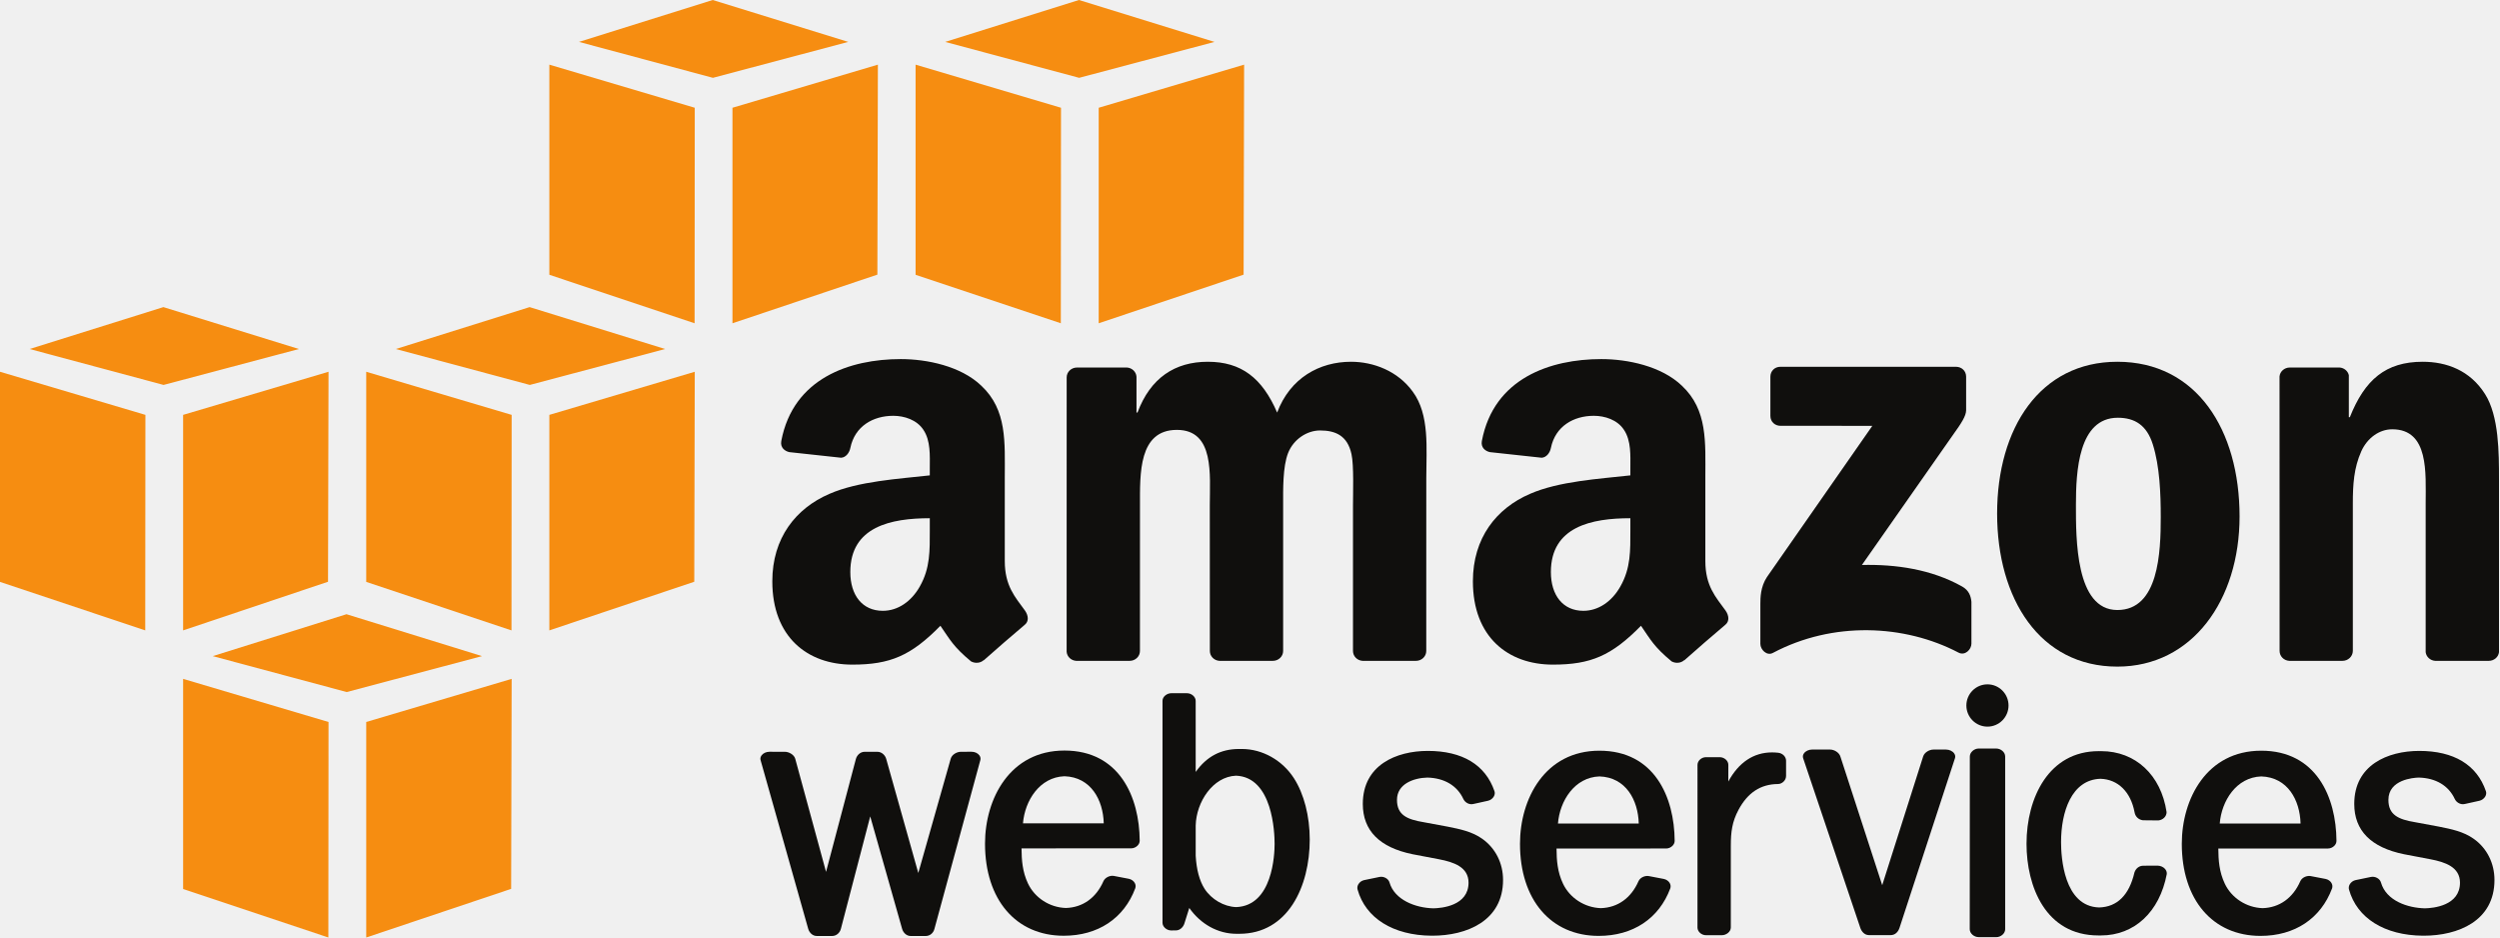
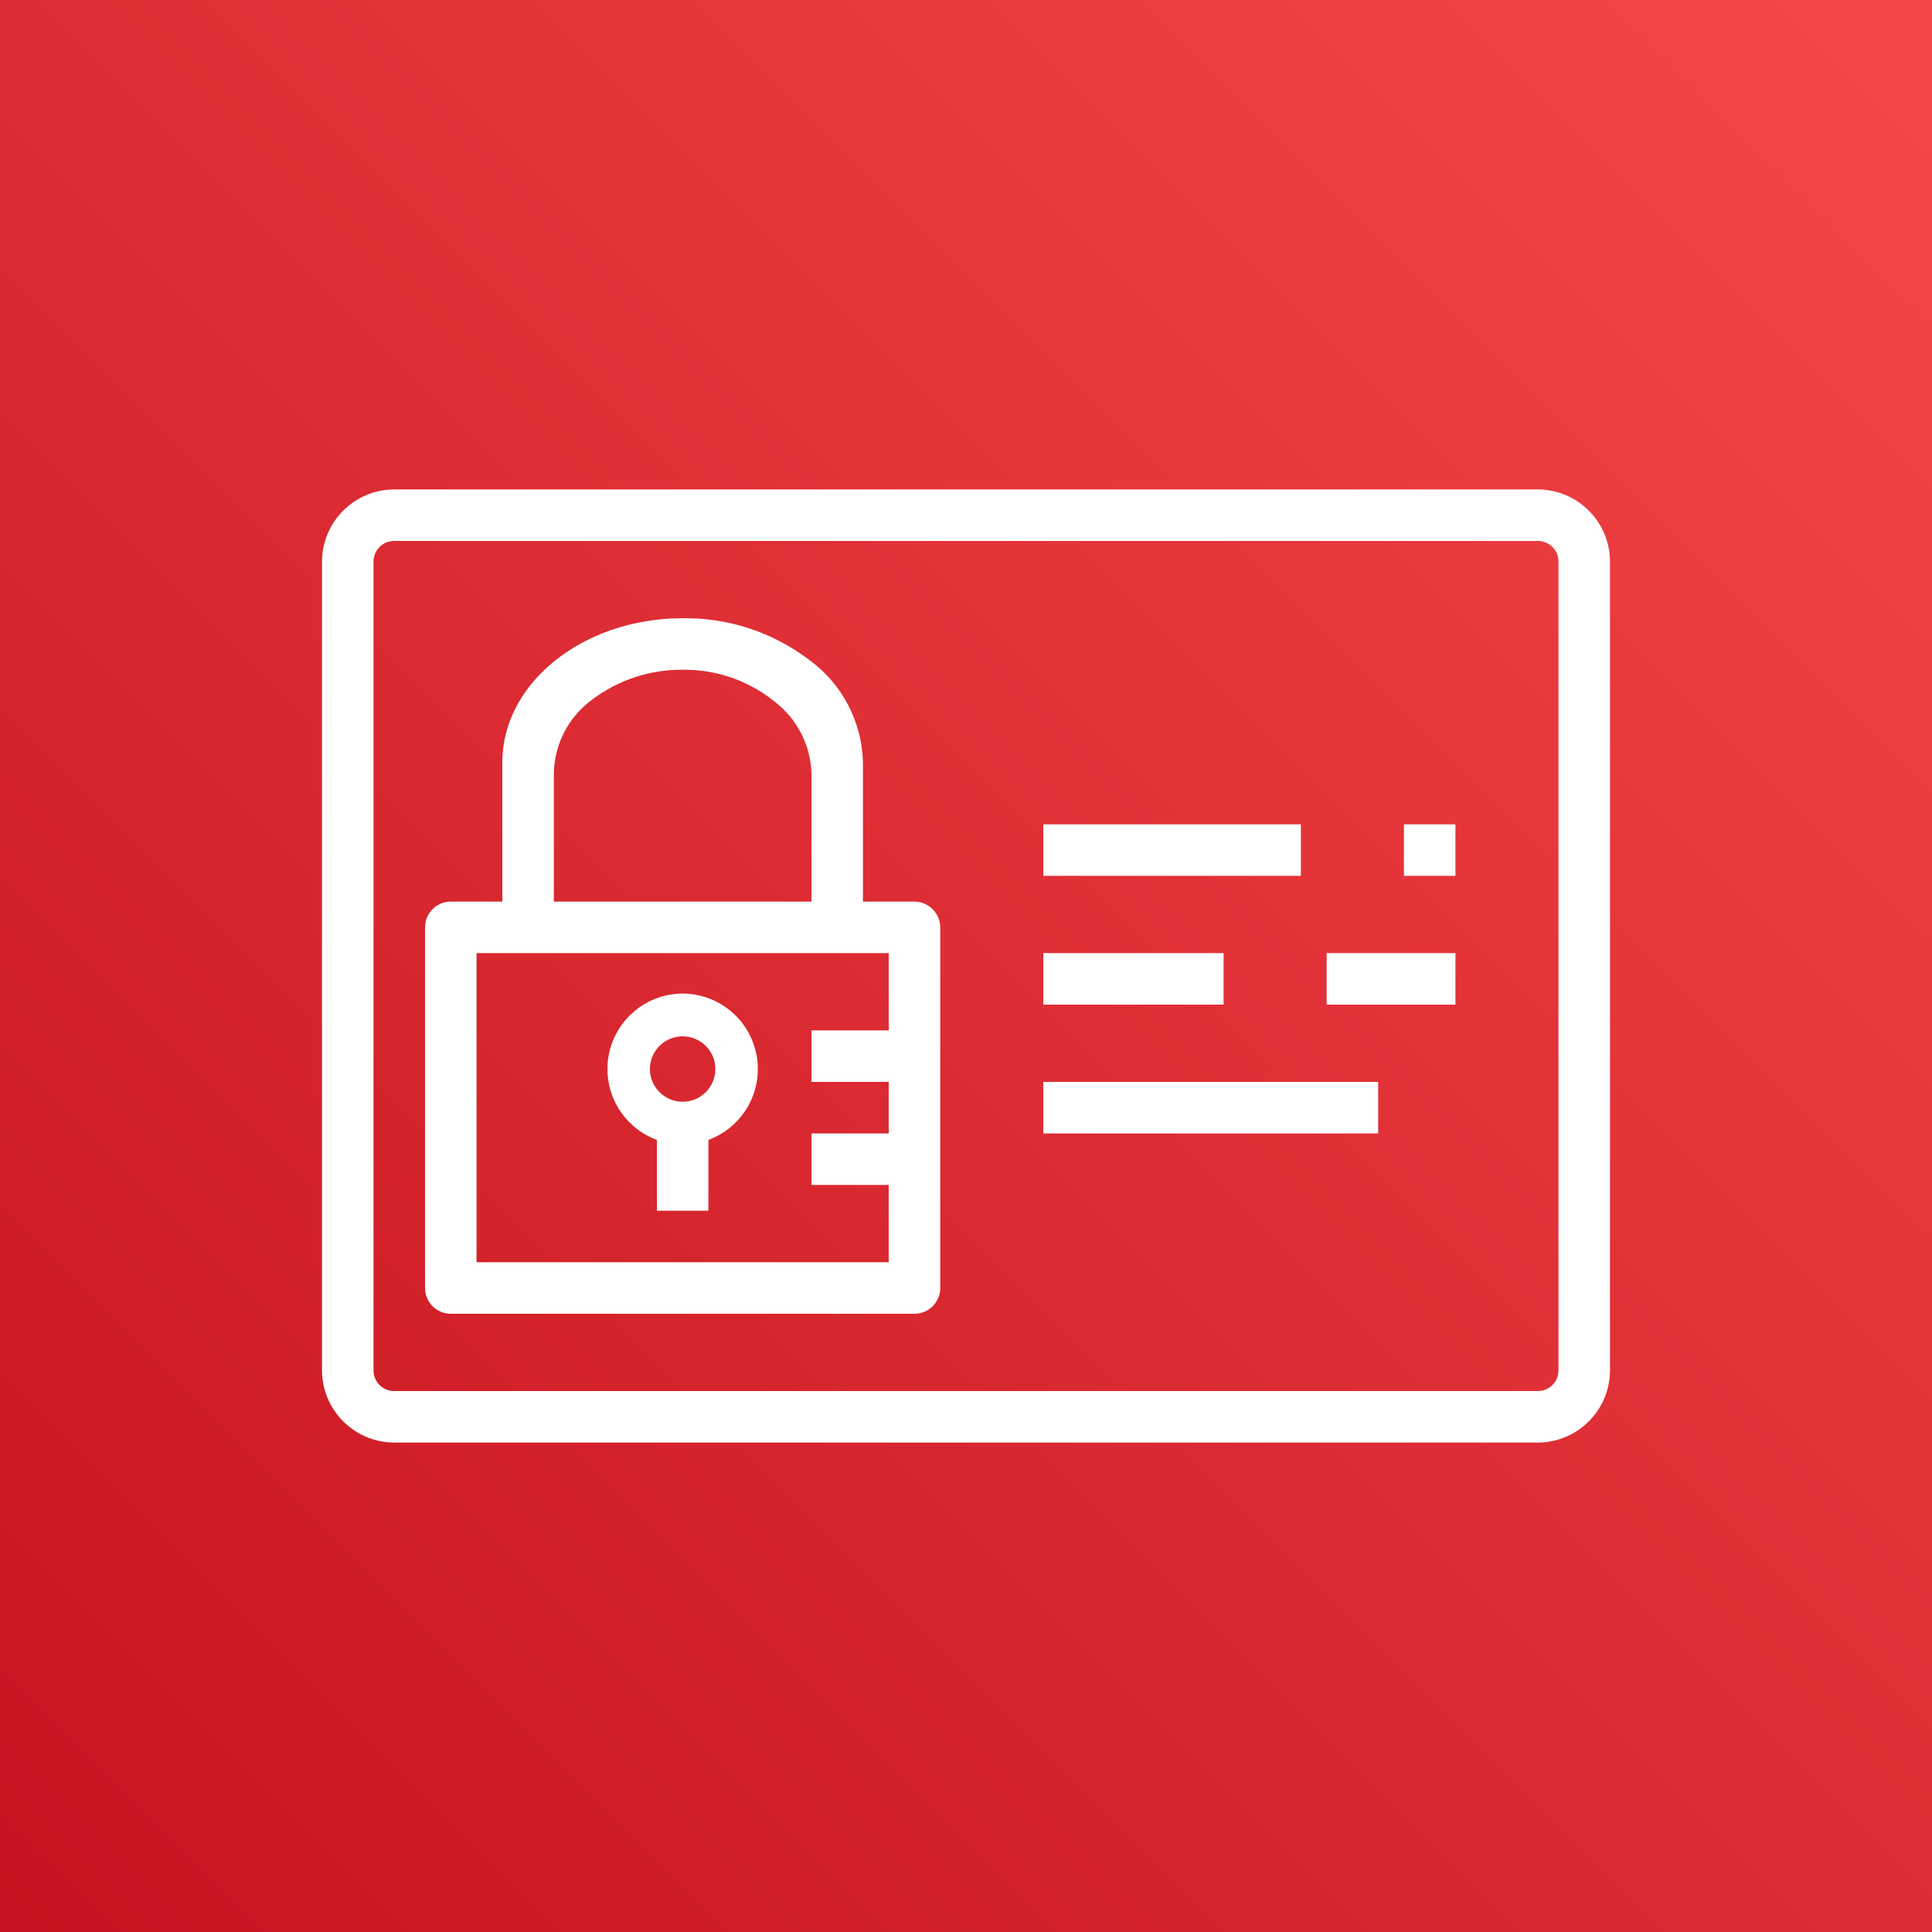
- <svg xmlns="http://www.w3.org/2000/svg" viewBox="0 0 580 217.5" height="217.5" width="580" xml:space="preserve" version="1.1" id="svg2">
-   <defs id="defs6" />
-   <g transform="matrix(1.25,0,0,-1.25,0,217.5)" id="g10">
-     <g transform="scale(0.1,0.1)" id="g12">
-       <path id="path14" style="fill:#f68d11;fill-opacity:1;fill-rule:nonzero;stroke:none" d="m 1289.67,1140 -269.67,90 0,390 270,-80 -0.33,-400" />
-       <path id="path16" style="fill:#f68d11;fill-opacity:1;fill-rule:nonzero;stroke:none" d="m 1360,1540 270,80 -0.94,-389.73 L 1360,1140 l 0,400" />
-       <path id="path18" style="fill:#f68d11;fill-opacity:1;fill-rule:nonzero;stroke:none" d="M 1575,1662.23 1323.36,1740 1075,1662.23 l 248.72,-66.67 251.28,66.67" />
-       <path id="path20" style="fill:#f68d11;fill-opacity:1;fill-rule:nonzero;stroke:none" d="m 1969.67,1140 -269.67,90 0,390 270,-80 -0.33,-400" />
-       <path id="path22" style="fill:#f68d11;fill-opacity:1;fill-rule:nonzero;stroke:none" d="m 2040,1540 270,80 -0.94,-389.73 L 2040,1140 l 0,400" />
-       <path id="path24" style="fill:#f68d11;fill-opacity:1;fill-rule:nonzero;stroke:none" d="M 2255,1662.23 2003.36,1740 1755,1662.23 l 248.72,-66.67 251.28,66.67" />
-       <path id="path26" style="fill:#f68d11;fill-opacity:1;fill-rule:nonzero;stroke:none" d="M 270,970 0,1050 0,660 269.672,570 270,970" />
-       <path id="path28" style="fill:#f68d11;fill-opacity:1;fill-rule:nonzero;stroke:none" d="M 340,970 610,1050 609.063,660.262 340,570 l 0,400" />
-       <path id="path30" style="fill:#f68d11;fill-opacity:1;fill-rule:nonzero;stroke:none" d="M 555,1092.23 303.359,1170 55,1092.23 303.723,1025.56 555,1092.23" />
-       <path id="path32" style="fill:#f68d11;fill-opacity:1;fill-rule:nonzero;stroke:none" d="M 949.672,570 680,660 l 0,390 270,-80 -0.328,-400" />
-       <path id="path34" style="fill:#f68d11;fill-opacity:1;fill-rule:nonzero;stroke:none" d="m 1020,970 270,80 -0.94,-389.738 L 1020,570 l 0,400" />
-       <path id="path36" style="fill:#f68d11;fill-opacity:1;fill-rule:nonzero;stroke:none" d="M 1235,1092.23 983.359,1170 735,1092.23 983.723,1025.56 1235,1092.23" />
-       <path id="path38" style="fill:#f68d11;fill-opacity:1;fill-rule:nonzero;stroke:none" d="M 609.672,0 340,90 340,480 610,400 609.672,0" />
-       <path id="path40" style="fill:#f68d11;fill-opacity:1;fill-rule:nonzero;stroke:none" d="M 680,400 950,480 949.063,90.262 680,0 l 0,400" />
-       <path id="path42" style="fill:#f68d11;fill-opacity:1;fill-rule:nonzero;stroke:none" d="M 895,522.23 643.359,600 395,522.23 643.723,455.559 895,522.23" />
-       <path id="path44" style="fill:#100f0d;fill-opacity:1;fill-rule:nonzero;stroke:none" d="m 1803.9,344.75 -19.84,-0.07 c -7.28,0 -16.56,-4.918 -18.84,-12.891 l -60.19,-212.051 -59.53,211.59 c -1.79,6.633 -8.04,13.352 -16.54,13.352 l -23.49,0 c -8.46,0 -14.63,-6.809 -16.34,-13.489 l -55.38,-209.39 -57.22,210.039 c -2.26,7.68 -11.77,12.84 -19.23,12.84 l -28.55,0.05 c -6.1,0 -11.77,-2.621 -14.81,-6.839 -2.06,-2.86 -2.63,-6.102 -1.68,-8.922 l 88.4,-312.957 c 1.95,-6.582 7.65,-13.211 15.99,-13.211 l 28.39,0 c 7.67,0 14.39,5.59 16.33,13.52 l 54.41,208.469 59.21,-208.707 c 1.78,-6.391 7.51,-13.281 15.89,-13.281 l 27.93,0 c 7.77,0 14.31,5.398 16.23,13.309 l 85.09,312.731 c 1,3.012 0.42,6.359 -1.61,9.18 -2.99,4.152 -8.59,6.73 -14.62,6.73" />
-       <path id="path46" style="fill:#100f0d;fill-opacity:1;fill-rule:nonzero;stroke:none" d="m 2049.38,211.879 -149.98,0 c 3.45,42.09 30.78,85.73 77.08,87.41 49.27,-1.609 71.81,-44.25 72.9,-87.41 z m -73.01,135.109 c -101.31,0 -147.45,-89.566 -147.45,-172.777 0,-103.852 57.36,-170.949 146.13,-170.949 63.53,0 111.96,32.098 132.88,88.18 1.12,3.207 0.77,6.688 -0.98,9.809 -2.13,3.789 -6.17,6.648 -10.95,7.699 l -28.12,5.379 c -7.55,1.184 -16.2,-3.289 -19.06,-9.777 -13.66,-31.16 -38.56,-48.84 -69.81,-49.762 -30.07,0.93 -57.68,18.793 -70.33,45.481 -10.28,21.8 -11.8,43.289 -11.97,65.14 l 203.61,0.07 c 4.27,0 8.69,1.879 11.81,5.04 2.61,2.621 4.03,5.878 4,9.14 -0.5,80.899 -37.47,167.328 -139.76,167.328" />
-       <path id="path48" style="fill:#100f0d;fill-opacity:1;fill-rule:nonzero;stroke:none" d="m 2366.62,173.711 c 0,-19.16 -3.47,-114.832 -71.44,-117.281 -22.78,0.871 -45.8,14.262 -58.66,34.059 -9.47,14.973 -15,35.672 -16.42,61.282 l 0,56.289 c 1.11,43.121 31.46,90.441 74.86,92.273 68.2,-2.691 71.66,-105.941 71.66,-126.621 z m -60.78,176.18 -5.39,0 c -33.63,0 -60.06,-13.969 -80.35,-42.602 l -0.03,131.93 c 0,7.41 -7.65,14.16 -16.1,14.16 l -29.28,0 c -7.65,0 -16.21,-6.059 -16.23,-14.16 l 0,-411.84 c 0.03,-7.481 7.68,-14.277 16.12,-14.277 l 8.6,0.047 c 8.12,0 13.9,6.543 15.85,12.621 l 9.16,29.07 c 21.28,-30.219 53.33,-47.969 87.63,-47.969 l 5.25,0 c 90.35,0 130.79,87.879 130.79,174.969 0,43.351 -10.69,84.801 -29.32,113.719 -21.53,33.511 -58.59,54.332 -96.7,54.332" />
-       <path id="path50" style="fill:#100f0d;fill-opacity:1;fill-rule:nonzero;stroke:none" d="m 2752.47,182.98 c -19.04,13.68 -41.93,18.25 -64.86,22.829 l -43.97,8.152 c -31.55,5.187 -49.81,13.648 -49.81,41.488 0,29.43 30.5,40.68 56.36,41.379 31.58,-0.797 55.33,-14.887 66.86,-39.668 2.74,-5.84 8.81,-9.769 15.12,-9.769 1.08,0 2.18,0.121 3.22,0.347 l 27.44,6.063 c 4.48,0.988 8.66,4.058 10.9,8.051 1.79,3.168 2.18,6.628 1.11,9.718 -16.79,48.91 -59.42,74.758 -123.91,74.758 -58.27,-0.129 -120.54,-26.039 -120.54,-98.406 0,-49.461 31.08,-80.871 92.44,-93.371 l 49.22,-9.379 c 27.02,-5.172 54.65,-14.371 54.65,-43.383 0,-42.949 -49.98,-47.328 -65.09,-47.641 -33.9,0.731 -72.28,15.852 -81.6,47.872 -1.87,7.039 -10.73,12.019 -18.5,10.402 l -28.7,-5.922 c -4.32,-0.91 -8.27,-3.719 -10.57,-7.512 -1.93,-3.16 -2.48,-6.699 -1.59,-9.93 14.81,-53.129 66.1,-85.168 137.2,-85.707 l 1.58,-0.012 c 63.5,0 131.35,27.191 131.35,103.469 0,31.05 -13.97,58.812 -38.31,76.171" />
-       <path id="path52" style="fill:#100f0d;fill-opacity:1;fill-rule:nonzero;stroke:none" d="m 3042.75,211.57 -150.02,0 c 3.43,42.129 30.76,85.789 77.06,87.391 49.25,-1.563 71.82,-44.199 72.96,-87.391 z m -73.04,135.129 c -101.33,0 -147.48,-89.57 -147.48,-172.777 0,-103.844 57.37,-170.934 146.15,-170.934 63.54,0 111.97,32.102 132.91,88.172 1.11,3.211 0.76,6.699 -1,9.828 -2.13,3.793 -6.18,6.653 -10.95,7.684 l -28.16,5.379 c -6.59,1.07 -15.78,-2.34 -19.02,-9.789 -13.67,-31.141 -38.58,-48.821 -69.8,-49.782 -30.1,0.961 -57.7,18.82 -70.3,45.5 -10.3,21.75 -11.83,43.258 -11.98,65.16 l 203.59,0.05 c 4.24,0 8.63,1.868 11.75,5.008 2.62,2.633 4.04,5.891 4.01,9.172 -0.47,80.891 -37.41,167.328 -139.72,167.328" />
-       <path id="path54" style="fill:#100f0d;fill-opacity:1;fill-rule:nonzero;stroke:none" d="m 3301.69,342.891 c -3.97,0.437 -7.79,0.648 -11.5,0.648 -34.17,0 -61.92,-18.578 -81.18,-54.07 l 0.07,31.082 c -0.03,7.527 -7.54,14.14 -16.07,14.14 l -25.43,0 c -8.34,0 -15.7,-6.64 -15.76,-14.261 L 3151.78,18.5 c 0,-7.578 7.36,-14.23 15.76,-14.23 l 29.67,0.012 c 7.72,0 16.41,6.059 16.48,14.219 l 0.02,152.219 c 0,25.101 2.34,44.011 14.33,66.383 17.13,31.867 41.05,47.5 73.13,47.75 8.04,0.058 15.1,7.078 15.1,15.027 l 0,28.242 c 0,7.391 -6.41,13.879 -14.58,14.77" />
-       <path id="path56" style="fill:#100f0d;fill-opacity:1;fill-rule:nonzero;stroke:none" d="m 3613.2,348.82 -23.43,-0.011 c -7.34,0 -16.75,-5.27 -19.03,-13 L 3494.79,97.102 3417.23,335.57 c -2.29,7.918 -11.72,13.239 -19.1,13.239 l -33.46,0.031 c -6.14,0 -12.08,-2.738 -15.12,-6.969 -2.04,-2.832 -2.6,-6.043 -1.59,-9.039 L 3454.11,17.941 c 2.04,-6.231 7.45,-13.512 16.01,-13.512 l 40.49,0 c 7.43,0 13.52,5.059 16.31,13.539 L 3629.88,332.73 c 1.03,2.989 0.48,6.211 -1.55,9.051 -3.06,4.27 -8.99,7.039 -15.13,7.039" />
-       <path id="path58" style="fill:#100f0d;fill-opacity:1;fill-rule:nonzero;stroke:none" d="m 3690.18,469.859 c -21.58,0 -39.13,-17.597 -39.13,-39.25 0,-21.648 17.55,-39.238 39.13,-39.238 21.59,0 39.16,17.59 39.16,39.238 0,21.653 -17.57,39.25 -39.16,39.25" />
-       <path id="path60" style="fill:#100f0d;fill-opacity:1;fill-rule:nonzero;stroke:none" d="m 3706.29,350.738 -32.13,0.032 c -8.74,0 -16.7,-7.071 -16.7,-14.821 L 3657.3,15.359 c 0,-3.879 2,-7.73 5.46,-10.59 3.17,-2.598 7.22,-4.098 11.29,-4.098 l 32.36,-0.051 0.02,0 c 8.87,0.078 16.66,6.957 16.66,14.719 l 0,320.609 c 0,7.879 -7.86,14.789 -16.8,14.789" />
-       <path id="path62" style="fill:#100f0d;fill-opacity:1;fill-rule:nonzero;stroke:none" d="m 4006.56,133.34 -26.83,-0.102 c -7.49,0 -13.77,-4.5 -16.56,-12.316 -9.8,-42.281 -32,-64.192 -65.66,-65.16 -65.56,1.949 -70.65,93.328 -70.65,121.289 0,55.758 19.31,115.929 73.22,117.519 32.54,-1 56.21,-24.332 63.31,-62.351 1.34,-7.758 7.3,-13.629 15.44,-14.649 l 28.71,-0.281 c 8.58,0.93 15.31,7.422 15.25,15.473 -10.16,68.707 -57.77,113.117 -121.4,113.117 l -2.2,-0.059 -2.49,0.059 c -92.54,0 -133.97,-86.367 -133.97,-171.957 0,-78.473 34.93,-170.102 133.45,-170.102 l 4.72,0 c 62.04,0 108.87,43.488 122.28,114 0.3,3.36 -0.86,6.719 -3.24,9.45 -3.08,3.539 -7.99,5.808 -13.38,6.07" />
-       <path id="path64" style="fill:#100f0d;fill-opacity:1;fill-rule:nonzero;stroke:none" d="m 4271.54,211.57 -150.04,0 c 3.43,42.141 30.77,85.789 77.1,87.391 49.26,-1.563 71.82,-44.199 72.94,-87.391 z m -73.04,135.129 c -101.32,0 -147.46,-89.57 -147.46,-172.777 0,-103.844 57.37,-170.934 146.15,-170.934 63.51,0 111.92,32.082 132.88,88.16 1.09,3.231 0.73,6.731 -1.02,9.84 -2.16,3.821 -6.09,6.614 -10.94,7.684 l -28.12,5.379 c -6.62,1.07 -15.78,-2.34 -19.02,-9.789 -13.71,-31.141 -38.63,-48.821 -69.84,-49.793 -30.09,0.973 -57.68,18.832 -70.28,45.512 -10.31,21.782 -11.84,43.289 -12,65.16 l 203.61,0.031 c 4.28,0 8.7,1.887 11.83,5.058 2.6,2.649 4,5.911 3.95,9.141 -0.47,80.891 -37.42,167.328 -139.74,167.328" />
-       <path id="path66" style="fill:#100f0d;fill-opacity:1;fill-rule:nonzero;stroke:none" d="m 4593.31,182.98 c -19.07,13.692 -41.99,18.258 -64.88,22.829 l -43.97,8.152 c -31.52,5.187 -49.77,13.648 -49.77,41.488 0,37.961 47.11,41.133 56.3,41.379 31.61,-0.797 55.36,-14.887 66.87,-39.68 2.76,-5.839 8.85,-9.757 15.17,-9.757 1.09,0 2.18,0.121 3.24,0.347 l 27.42,6.063 c 4.48,0.988 8.65,4.07 10.89,8.058 1.78,3.172 2.17,6.621 1.1,9.711 -16.77,48.91 -59.41,74.758 -123.93,74.758 -58.25,-0.129 -120.5,-26.039 -120.5,-98.406 0,-49.473 31.07,-80.883 92.42,-93.371 l 49.24,-9.379 c 27.02,-5.172 54.65,-14.371 54.65,-43.383 0,-42.949 -49.98,-47.328 -65.09,-47.641 -31.43,0.672 -71.66,13.652 -81.59,47.832 -1.82,7.079 -10.67,12.051 -18.58,10.442 l -28.65,-5.922 c -4.34,-0.922 -8.3,-3.75 -10.6,-7.551 -1.91,-3.168 -2.46,-6.68 -1.56,-9.891 14.77,-53.129 66.05,-85.168 137.16,-85.707 l 1.58,-0.012 c 63.51,0 131.37,27.191 131.37,103.469 0,31.07 -13.96,58.839 -38.29,76.171" />
-       <path id="path68" style="fill:#100f0d;fill-opacity:1;fill-rule:evenodd;stroke:none" d="m 3287.15,967.98 0,72.8 c 0.04,11.04 8.42,18.45 18.48,18.44 l 326.15,0.01 c 10.41,0 18.81,-7.59 18.81,-18.37 l 0,-62.43 c -0.1,-10.45 -8.93,-24.114 -24.57,-45.813 L 3457.09,691.41 c 62.68,1.488 129.04,-7.898 186,-39.922 12.87,-7.218 16.29,-17.929 17.34,-28.386 l 0,-77.68 c 0,-10.711 -11.72,-23.09 -24.02,-16.641 -100.39,52.598 -233.62,58.34 -344.65,-0.609 -11.33,-6.051 -23.21,6.137 -23.21,16.848 l 0,73.812 c 0,11.777 0.24,32.008 12.13,50.027 l 195.75,280.782 -170.41,0.039 c -10.43,0 -18.77,7.422 -18.87,18.3" />
-       <path id="path70" style="fill:#100f0d;fill-opacity:1;fill-rule:evenodd;stroke:none" d="m 2097.45,513.461 -99.25,0 c -9.43,0.617 -16.98,7.73 -17.73,16.801 l 0.07,509.278 c 0,10.19 8.58,18.33 19.14,18.33 l 92.41,0.05 c 9.68,-0.54 17.42,-7.84 18.08,-17.1 l 0,-66.543 1.84,0 c 24.06,64.333 69.45,94.293 130.57,94.293 62.05,0 100.96,-29.96 128.75,-94.293 24.1,64.333 78.73,94.293 137.13,94.293 41.68,0 87.01,-17.12 114.8,-55.68 31.49,-42.89 25,-105.007 25,-159.687 l -0.06,-321.394 c 0,-10.161 -8.57,-18.348 -19.12,-18.348 l -99.1,0 c -9.98,0.617 -17.83,8.578 -17.83,18.301 l 0,270.008 c 0,21.421 1.83,75.027 -2.79,95.371 -7.43,34.324 -29.67,43.914 -58.34,43.914 -24.11,0 -49.13,-16.075 -59.32,-41.739 -10.18,-25.761 -9.24,-68.625 -9.24,-97.546 l 0,-269.961 c 0,-10.161 -8.57,-18.348 -19.14,-18.348 l -99.12,0 c -9.93,0.617 -17.8,8.578 -17.8,18.301 l -0.13,270.008 c 0,56.804 9.29,140.359 -61.09,140.359 -71.32,0 -68.54,-81.426 -68.54,-140.359 l -0.06,-269.961 c 0.04,-10.161 -8.54,-18.348 -19.13,-18.348" />
-       <path id="path72" style="fill:#100f0d;fill-opacity:1;fill-rule:evenodd;stroke:none" d="m 3932.29,964.656 c -73.21,0 -77.82,-99.656 -77.82,-161.836 0,-62.144 -0.92,-195.019 76.92,-195.019 76.89,0 80.58,107.168 80.58,172.531 0,42.859 -1.83,94.285 -14.8,135.012 -11.15,35.379 -33.36,49.312 -64.88,49.312 z m -0.9,103.914 c 147.26,0 226.93,-126.441 226.93,-287.132 0,-155.426 -88.03,-278.676 -226.93,-278.676 -144.51,0 -223.26,126.476 -223.26,284.008 0,158.601 79.64,281.8 223.26,281.8" />
-       <path id="path74" style="fill:#100f0d;fill-opacity:1;fill-rule:evenodd;stroke:none" d="m 4349.32,513.461 -98.87,0 c -9.96,0.617 -17.81,8.578 -17.81,18.301 l -0.14,509.508 c 0.82,9.28 9.06,16.6 19.02,16.6 l 92.07,0.05 c 8.68,-0.48 15.8,-6.38 17.62,-14.27 l 0,-77.927 1.88,0 c 27.75,69.667 66.68,102.847 135.19,102.847 44.47,0 88.03,-16.03 115.8,-59.98 C 4640,967.883 4640,899.316 4640,850.012 l 0,-320.492 c -1.11,-9.032 -9.16,-16.059 -18.96,-16.059 l -99.52,0 c -9.18,0.598 -16.56,7.379 -17.67,16.059 l 0,276.535 c 0,55.722 6.5,137.187 -62.07,137.187 -24.07,0 -46.27,-16.113 -57.4,-40.73 -13.91,-31.067 -15.75,-62.141 -15.75,-96.457 l 0,-274.246 c -0.17,-10.161 -8.75,-18.348 -19.31,-18.348" />
-       <path id="path76" style="fill:#100f0d;fill-opacity:1;fill-rule:evenodd;stroke:none" d="m 3127.19,514.75 c -6.58,-5.871 -16,-6.262 -23.42,-2.309 -32.95,27.391 -38.87,40.09 -56.88,66.141 -54.47,-55.48 -93.04,-72.121 -163.57,-72.121 -83.57,0 -148.53,51.559 -148.53,154.66 0,80.527 43.61,135.305 105.8,162.172 53.84,23.633 129.04,27.937 186.58,34.402 l 0,12.871 c 0,23.614 1.85,51.551 -12.09,71.946 -12.03,18.258 -35.24,25.758 -55.69,25.758 -37.85,0 -71.48,-19.403 -79.76,-59.598 -1.68,-8.926 -8.24,-17.793 -17.23,-18.223 l -96.15,10.418 c -8.14,1.828 -17.15,8.321 -14.8,20.715 22.1,116.698 127.46,151.958 221.89,151.958 48.24,0 111.39,-12.88 149.45,-49.39 48.25,-45.127 43.6,-105.263 43.6,-170.783 l 0,-154.586 c 0,-46.5 19.33,-66.91 37.5,-91.972 6.29,-9.039 7.71,-19.75 -0.37,-26.379 -20.26,-16.981 -56.27,-48.231 -76.06,-65.899 l -0.27,0.219 z m -100.02,241.961 c 0,-38.672 0.92,-70.922 -18.58,-105.262 -15.78,-27.949 -40.86,-45.117 -68.71,-45.117 -38.02,0 -60.29,28.988 -60.29,71.969 0,84.492 75.82,99.875 147.58,99.875 l 0,-21.465" />
-       <path id="path78" style="fill:#100f0d;fill-opacity:1;fill-rule:evenodd;stroke:none" d="m 1826.45,514.75 c -6.56,-5.871 -16.05,-6.262 -23.47,-2.309 -32.95,27.391 -38.85,40.09 -56.88,66.141 -54.44,-55.48 -93.03,-72.121 -163.6,-72.121 -83.54,0 -148.52,51.559 -148.52,154.66 0,80.527 43.65,135.305 105.84,162.172 53.85,23.633 129.04,27.937 186.58,34.402 l 0,12.871 c 0,23.614 1.87,51.551 -12.07,71.946 -12.06,18.258 -35.29,25.758 -55.68,25.758 -37.85,0 -71.52,-19.403 -79.77,-59.598 -1.72,-8.926 -8.25,-17.793 -17.23,-18.223 l -96.19,10.418 c -8.12,1.828 -17.14,8.321 -14.81,20.715 22.1,116.698 127.47,151.958 221.89,151.958 48.3,0 111.4,-12.88 149.47,-49.39 48.27,-45.127 43.61,-105.263 43.61,-170.783 l 0,-154.586 c 0,-46.5 19.34,-66.91 37.46,-91.972 6.32,-9.039 7.75,-19.75 -0.31,-26.379 -20.28,-16.981 -56.31,-48.231 -76.09,-65.899 l -0.23,0.219 z M 1726.4,756.711 c 0,-38.672 0.91,-70.922 -18.55,-105.262 -15.77,-27.949 -40.87,-45.117 -68.68,-45.117 -38.1,0 -60.36,28.988 -60.36,71.969 0,84.492 75.8,99.875 147.59,99.875 l 0,-21.465" />
+ <svg xmlns="http://www.w3.org/2000/svg" viewBox="0 0 75 75">
+   <defs>
+     <style>.cls-1{fill:url(#RedGradient);}.cls-2{fill:#fff;}</style>
+     <linearGradient id="RedGradient" x1="-2417.47" y1="-41.53" x2="-2523.54" y2="64.54" gradientTransform="translate(-2433 49) rotate(180)" gradientUnits="userSpaceOnUse">
+       <stop offset="0" stop-color="#bd0816" />
+       <stop offset="1" stop-color="#ff5252" />
+     </linearGradient>
+   </defs>
+   <g id="Reference">
+     <rect id="Red_Gradient" data-name="Red Gradient" class="cls-1" width="75" height="75" />
+     <g id="Icon_Test" data-name="Icon Test">
+       <path class="cls-2" d="M59.7,19H15.3a2.81,2.81,0,0,0-2.8,2.8V53.2A2.81,2.81,0,0,0,15.3,56H59.7a2.81,2.81,0,0,0,2.8-2.8V21.8A2.81,2.81,0,0,0,59.7,19Zm.8,34.2a.8.8,0,0,1-.8.8H15.3a.8.8,0,0,1-.8-.8V21.8a.8.8,0,0,1,.8-.8H59.7a.8.8,0,0,1,.8.8Z" />
+       <rect class="cls-2" x="40.5" y="32" width="10" height="2" />
+       <rect class="cls-2" x="54.5" y="32" width="2" height="2" />
+       <path class="cls-2" d="M36.21,35.3A1,1,0,0,0,35.5,35h-14V30A3.63,3.63,0,0,1,23,27.15,5.74,5.74,0,0,1,26.5,26a5.55,5.55,0,0,1,3.6,1.26A3.64,3.64,0,0,1,31.5,30v5h2V29.6a5.07,5.07,0,0,0-2.11-4A7.92,7.92,0,0,0,26.5,24c-3.86,0-7,2.51-7,5.59V35h-2a1,1,0,0,0-1,1V50a1,1,0,0,0,1,1h18a1,1,0,0,0,1-1V36A1,1,0,0,0,36.21,35.3ZM34.5,40h-3v2h3v2h-3v2h3v3h-16V37h16Z" />
+       <path class="cls-2" d="M26.5,38.57a2.93,2.93,0,0,0-1,5.68V47h2V44.25a2.93,2.93,0,0,0-1-5.68Zm0,4.2a1.27,1.27,0,1,1,1.27-1.27A1.27,1.27,0,0,1,26.5,42.77Z" />
+       <rect class="cls-2" x="40.5" y="37" width="7" height="2" />
+       <rect class="cls-2" x="51.5" y="37" width="5" height="2" />
+       <rect class="cls-2" x="40.5" y="42" width="13" height="2" />
    </g>
  </g>
</svg>
